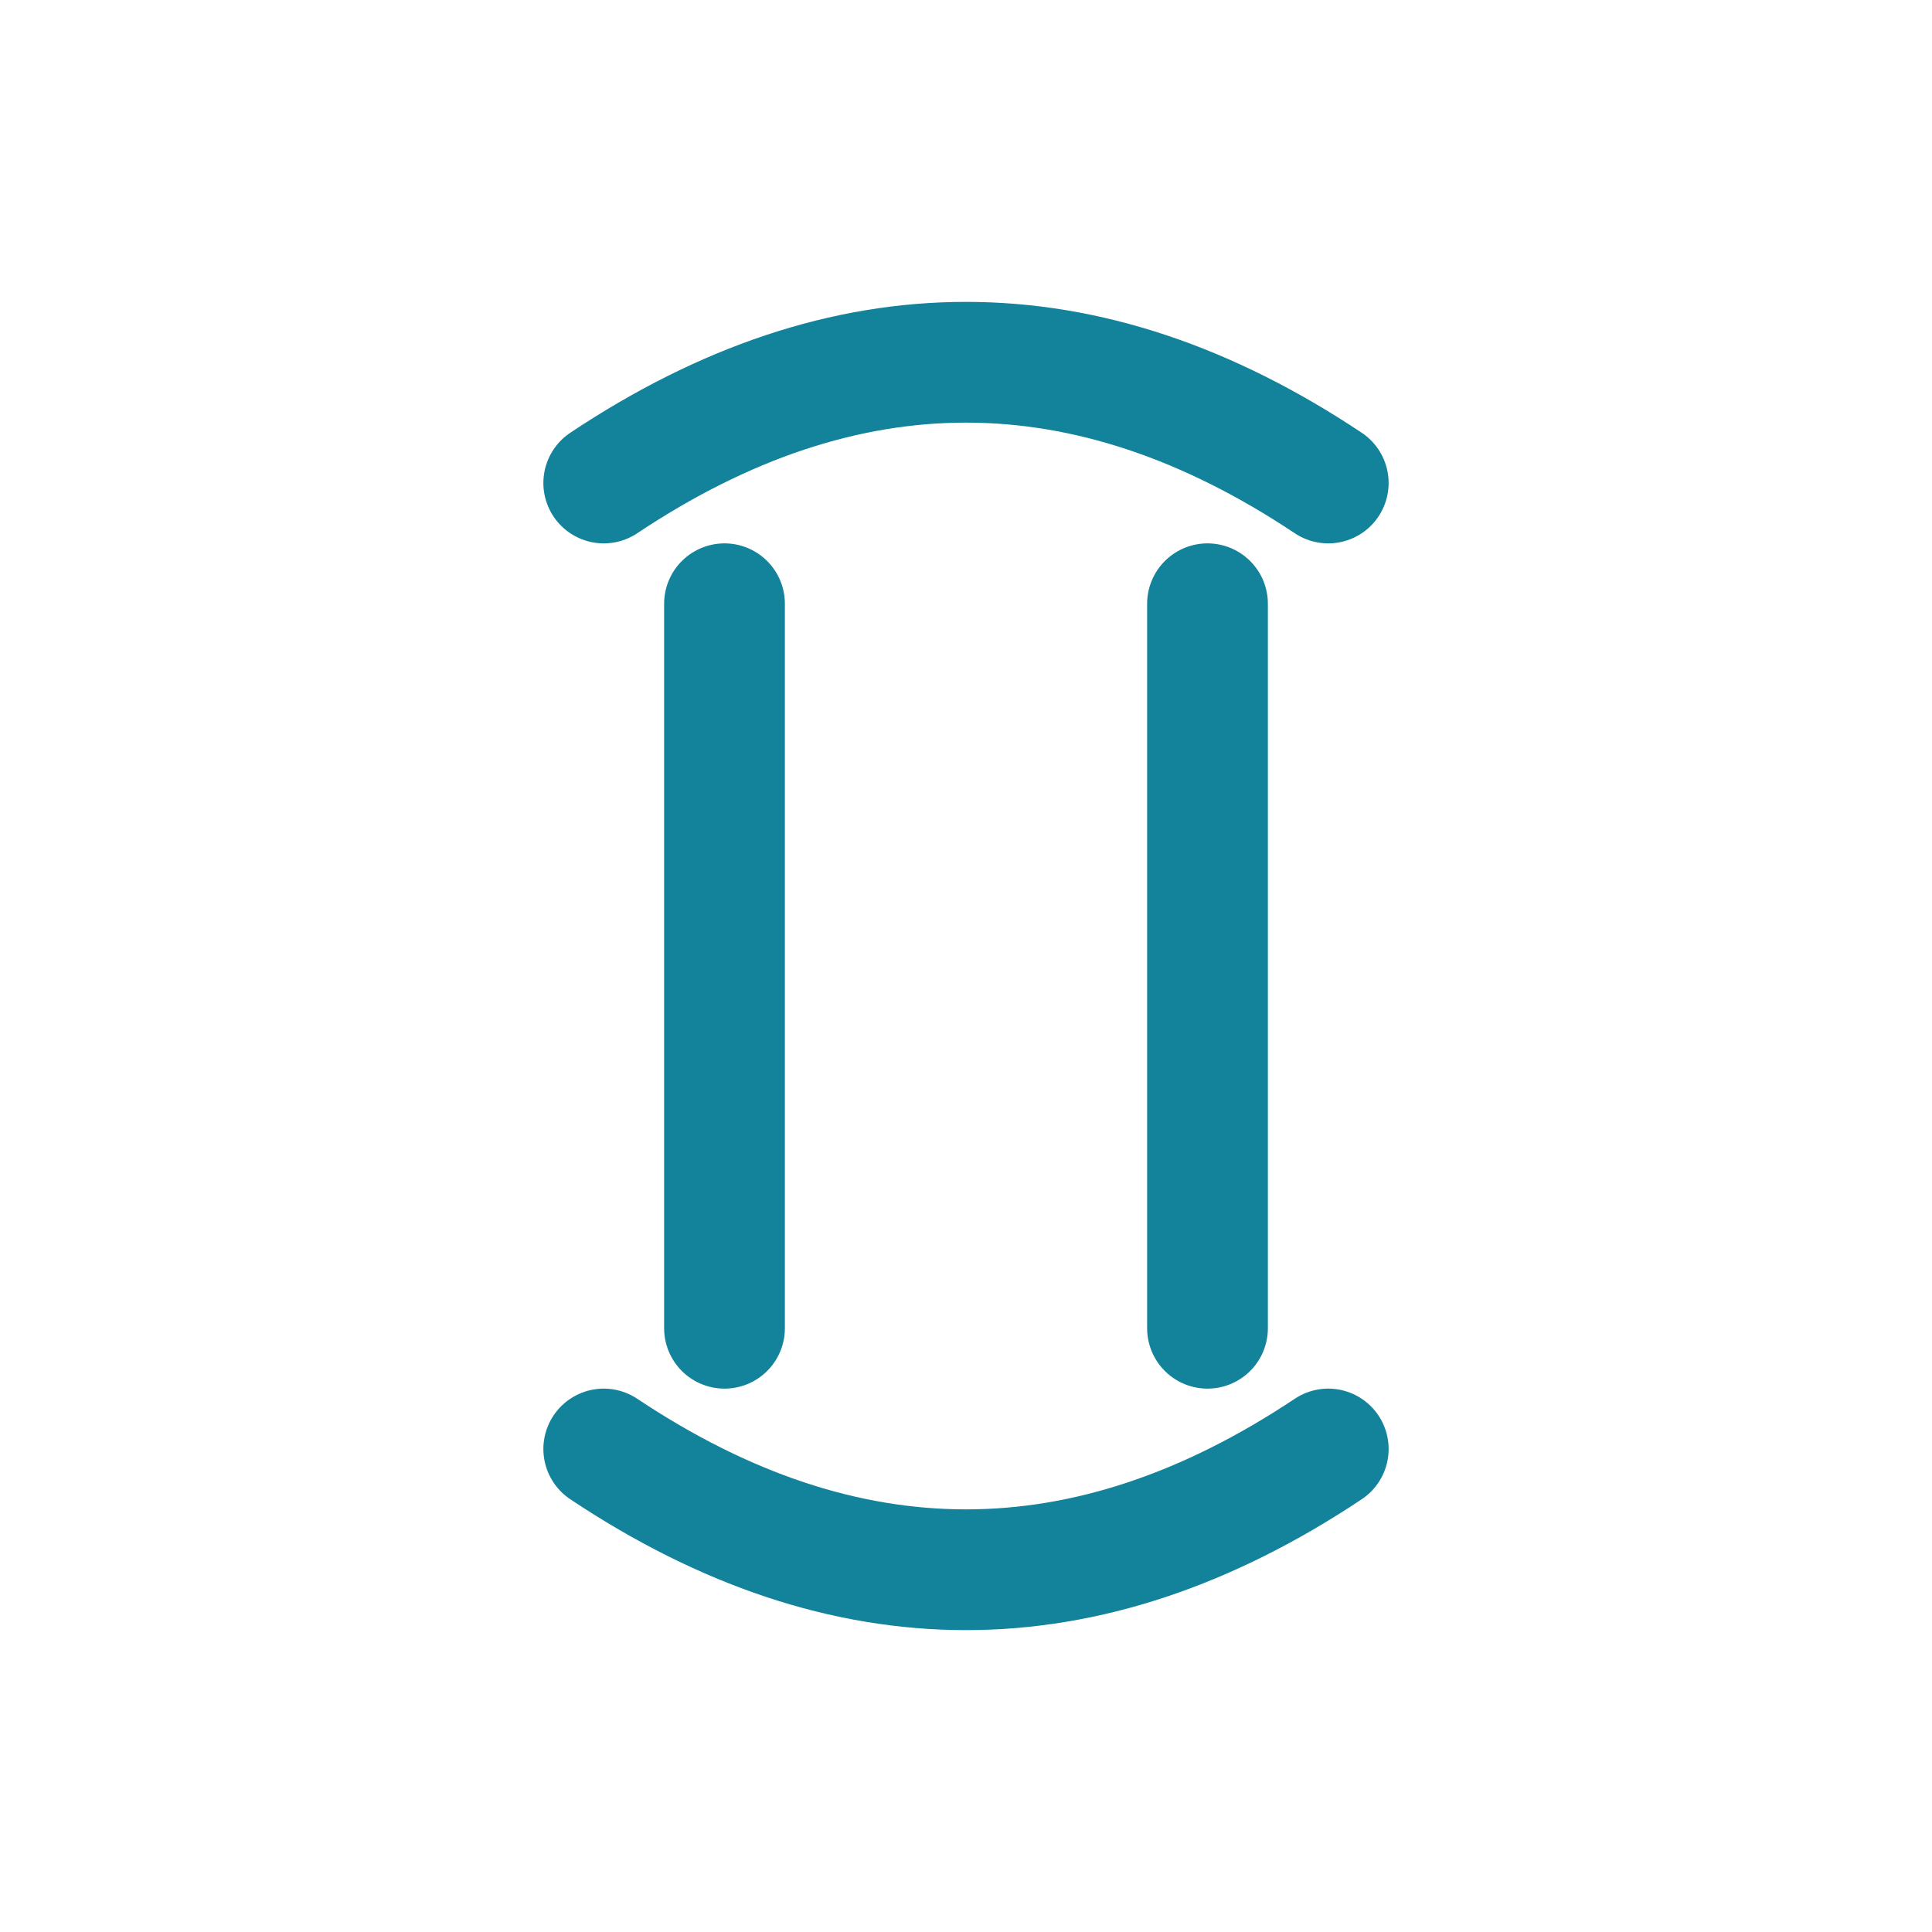
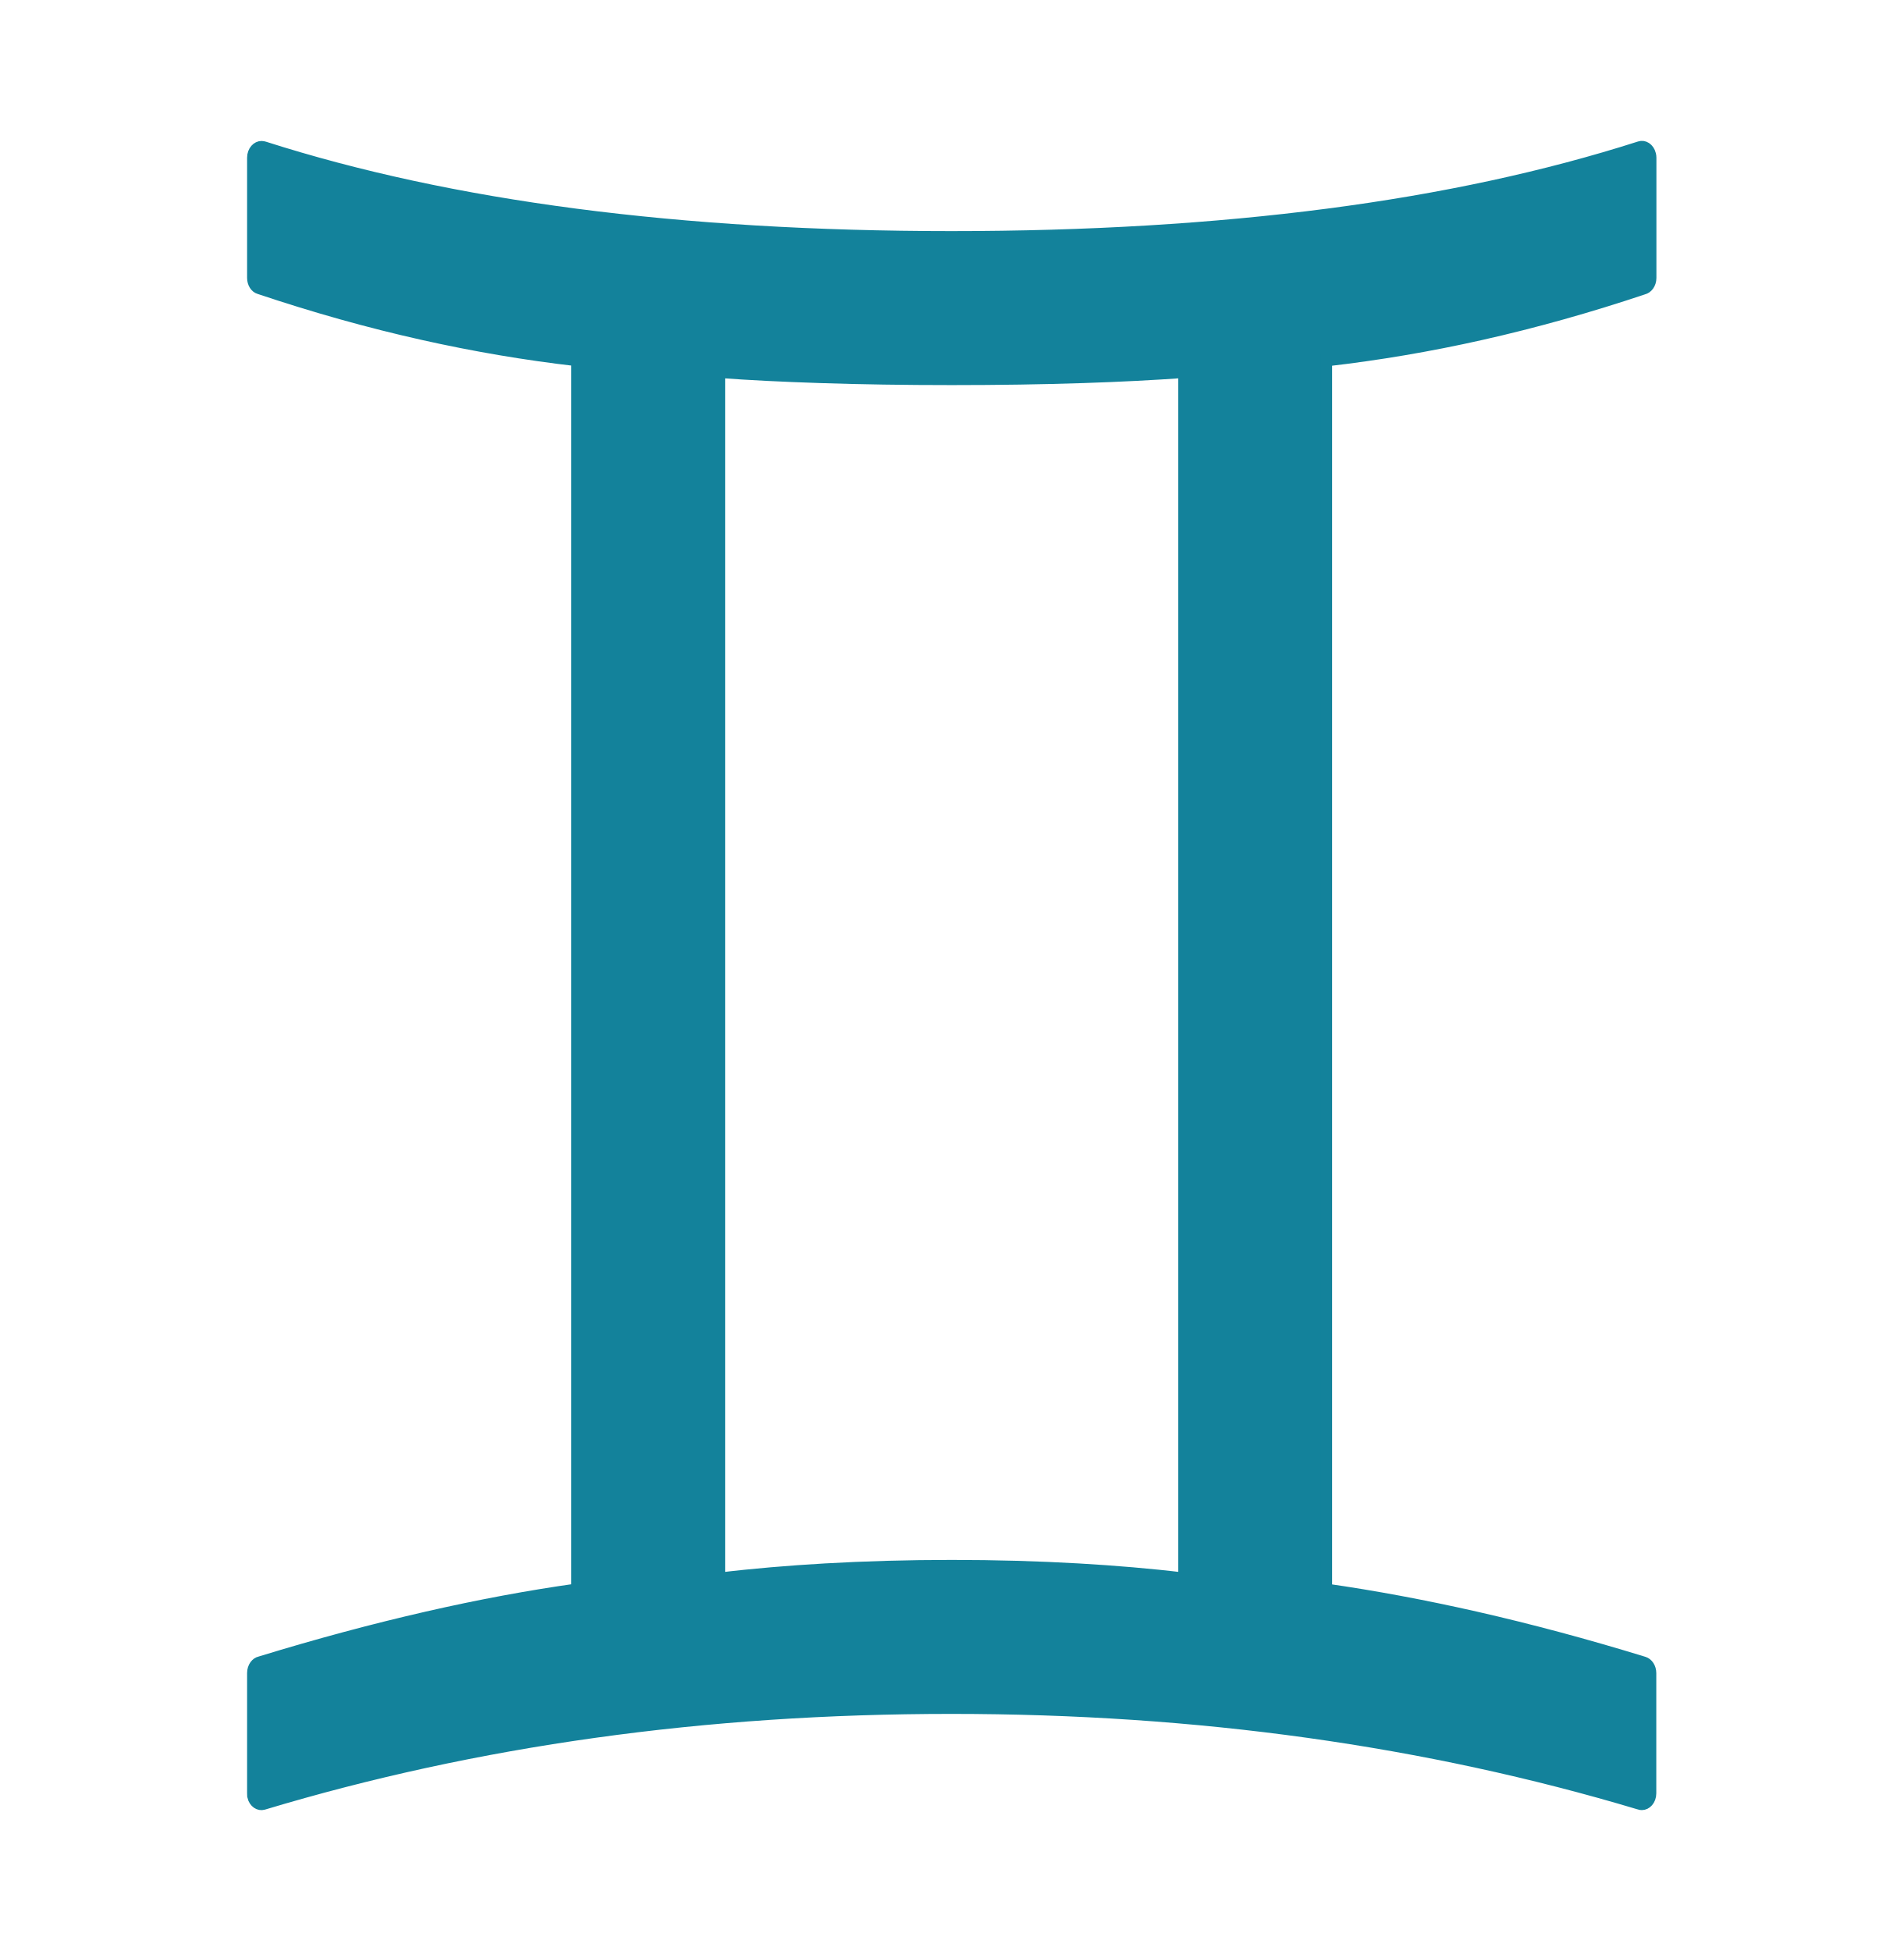
- <svg xmlns="http://www.w3.org/2000/svg" width="64" height="64" viewBox="0 0 64 64">
-   <path d="M20 16 Q32 8 44 16 M20 48 Q32 56 44 48            M24 20 V44 M40 20 V44" fill="none" stroke="#13829B" stroke-width="4" stroke-linecap="round" />
+ <svg xmlns="http://www.w3.org/2000/svg" version="1.1" id="Layer_1" x="0px" y="0px" viewBox="0 0 119.9 122.88">
+   <g style="" transform="matrix(0.734248, 0, 0, 0.848549, 15.93183, 9.30292)">
+     <path d="M0,122.14l0-8.93c0-0.36,0.26-0.67,0.6-0.73c4.97-1.32,9.76-2.43,14.36-3.34c4.45-0.88,8.73-1.57,12.85-2.07V15.72 c-4.42-0.44-8.84-1.09-13.27-1.95c-4.65-0.9-9.32-2.04-14.01-3.4C0.21,10.29,0,9.99,0,9.67l0-8.93C0,0.33,0.33,0,0.74,0 C0.83,0,0.92,0.02,1,0.04c7.99,2.21,16.88,3.87,26.68,4.98c9.83,1.11,20.57,1.67,32.24,1.67c11.68,0,22.44-0.56,32.28-1.67 c9.84-1.11,18.75-2.78,26.76-5c0.39-0.11,0.8,0.12,0.91,0.52c0.02,0.07,0.03,0.13,0.03,0.2l0,8.93c0,0.36-0.26,0.66-0.6,0.73 c-4.66,1.35-9.3,2.48-13.93,3.38c-4.42,0.86-8.85,1.51-13.29,1.95v91.35c4.11,0.51,8.39,1.2,12.83,2.07 c4.62,0.91,9.43,2.02,14.43,3.35c0.33,0.09,0.55,0.39,0.55,0.72l0,8.93c0,0.41-0.33,0.74-0.74,0.74c-0.09,0-0.17-0.01-0.25-0.04 c-9.1-2.36-18.56-4.13-28.39-5.32c-9.84-1.19-20.04-1.78-30.6-1.78c-10.57,0-20.77,0.59-30.6,1.78c-9.84,1.19-19.3,2.97-28.4,5.34 c-0.4,0.1-0.8-0.14-0.9-0.53C0.01,122.26,0,122.2,0,122.14L0,122.14z M40.02,106.26c2.87-0.3,5.9-0.52,9.08-0.68 c3.47-0.17,7.09-0.26,10.85-0.26c3.77,0,7.39,0.09,10.85,0.26c3.18,0.16,6.21,0.38,9.08,0.68V16.59c-2.58,0.16-5.46,0.29-8.65,0.38 c-3.49,0.1-7.25,0.15-11.28,0.15c-4.03,0-7.79-0.05-11.28-0.15c-3.19-0.09-6.07-0.21-8.66-0.38V106.26L40.02,106.26z" stroke="#13829B" fill="#13829B" />
+   </g>
</svg>
